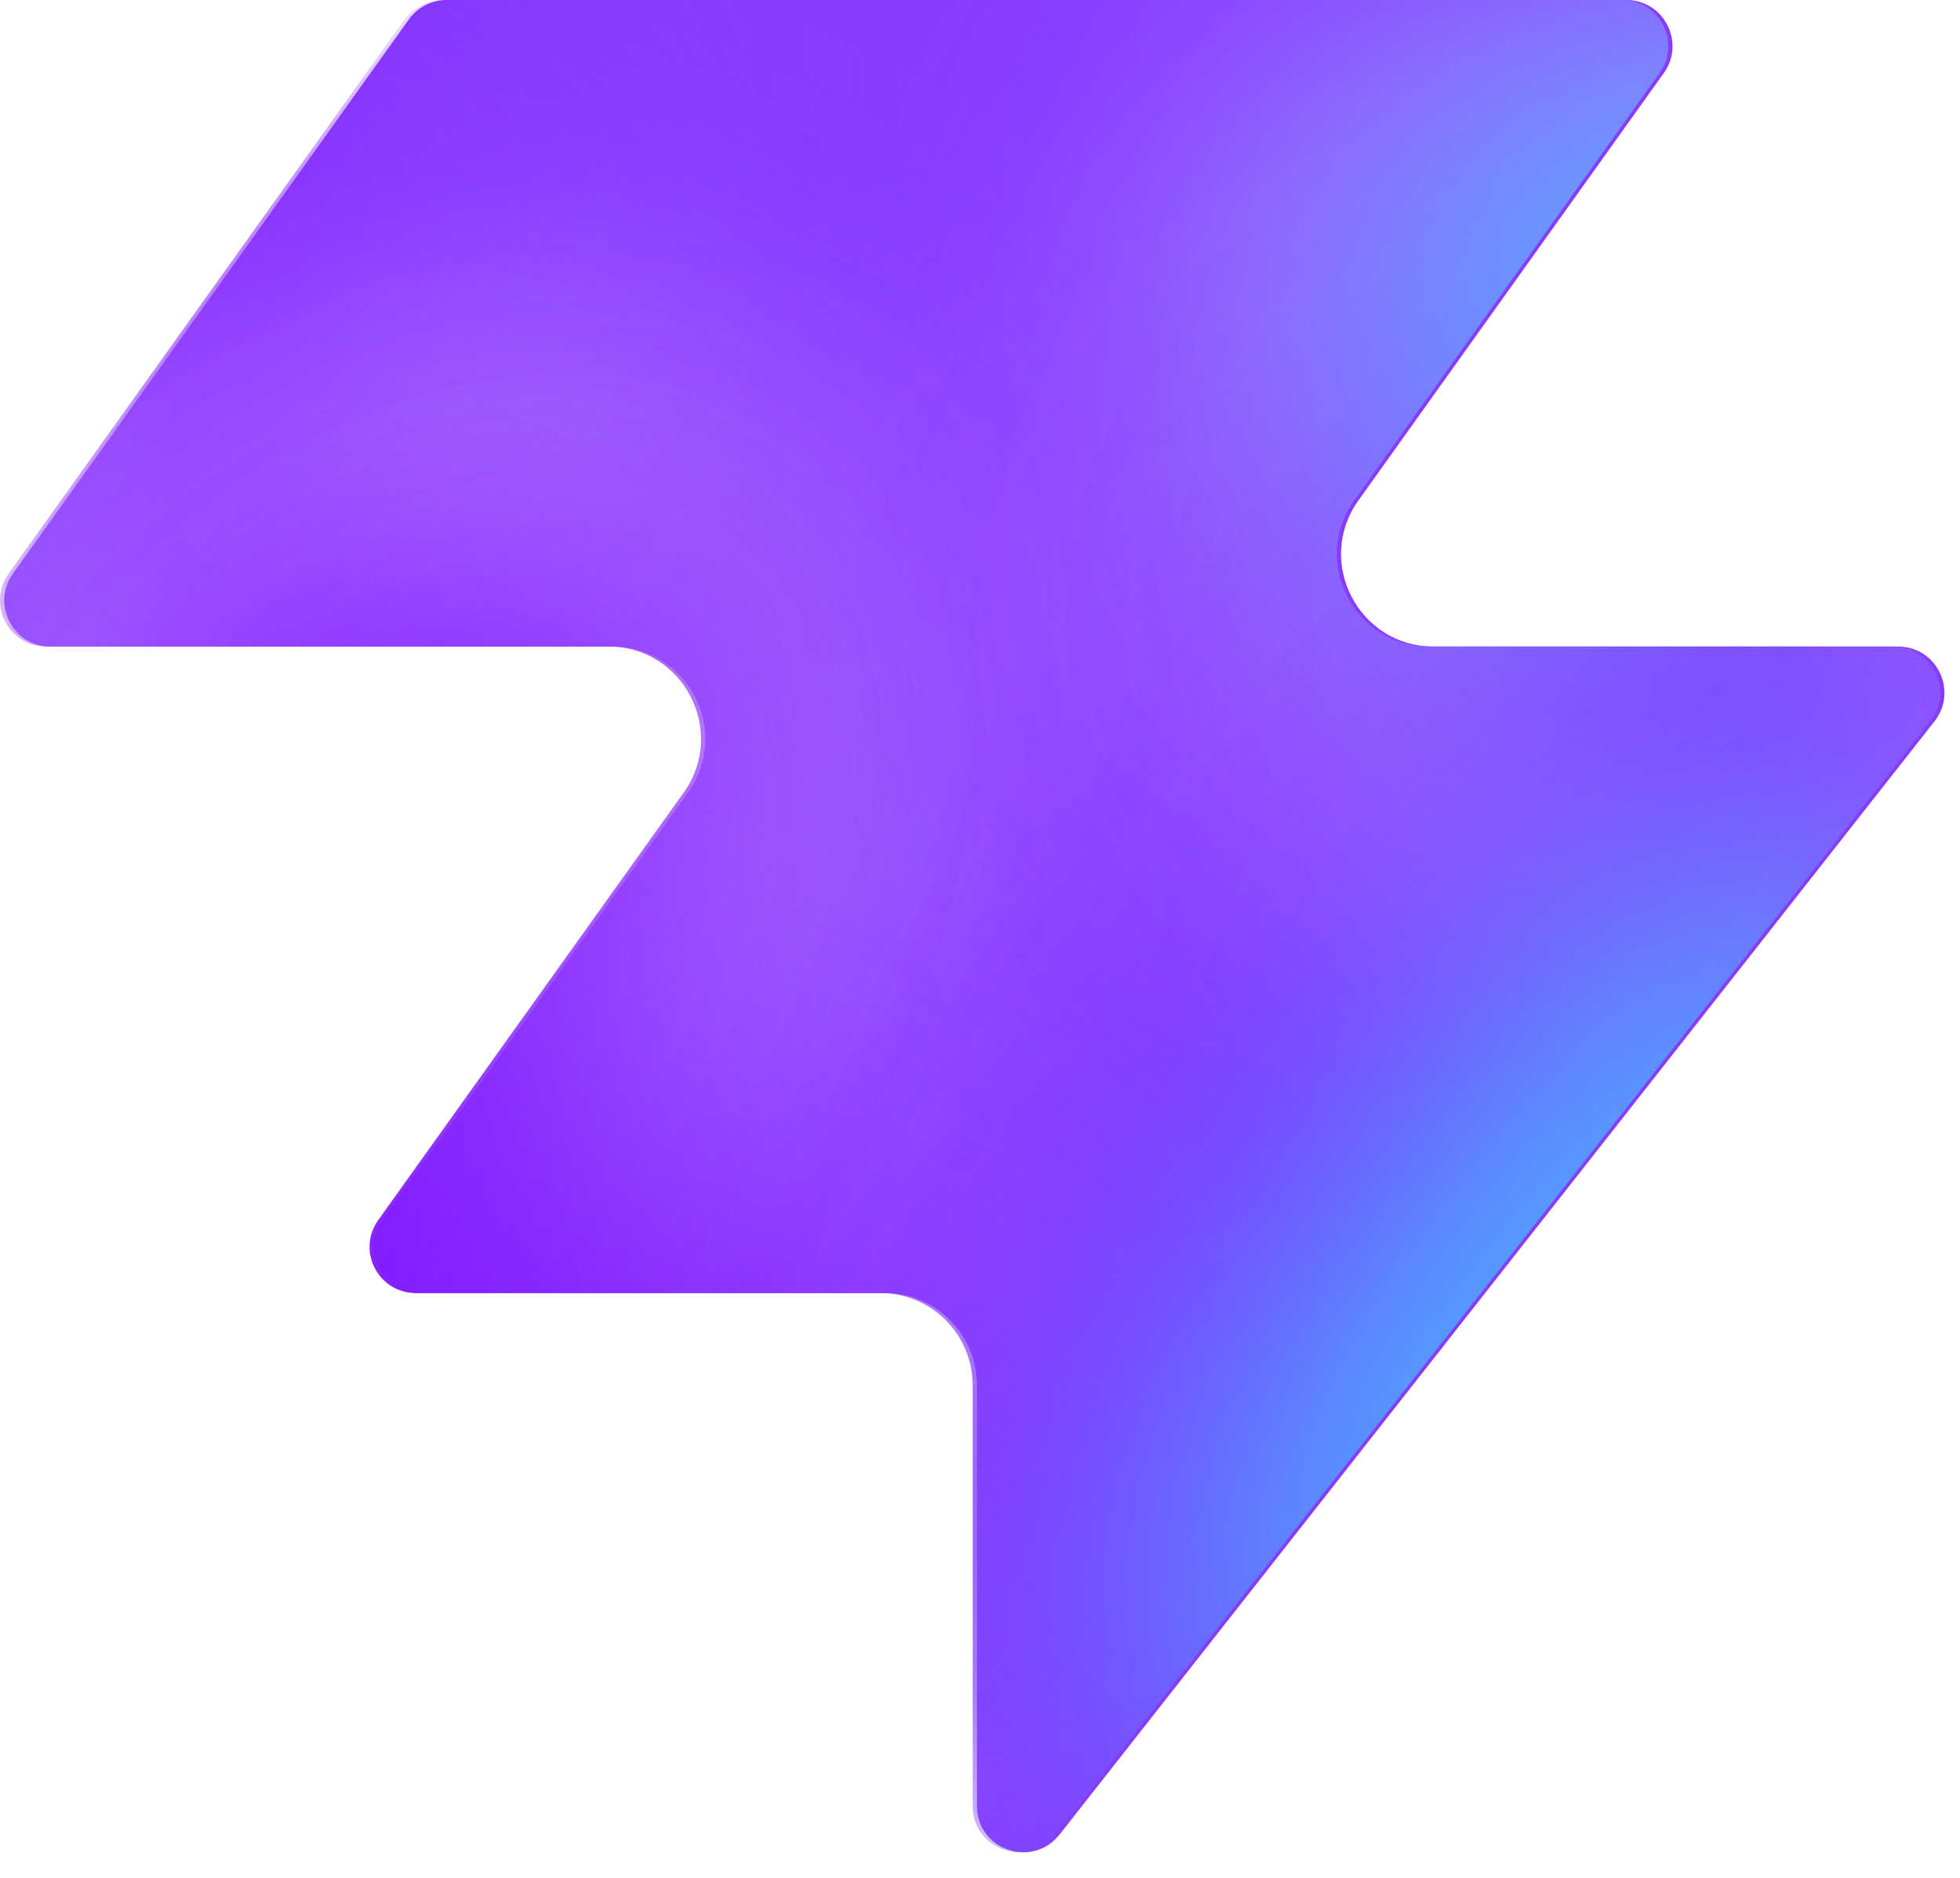
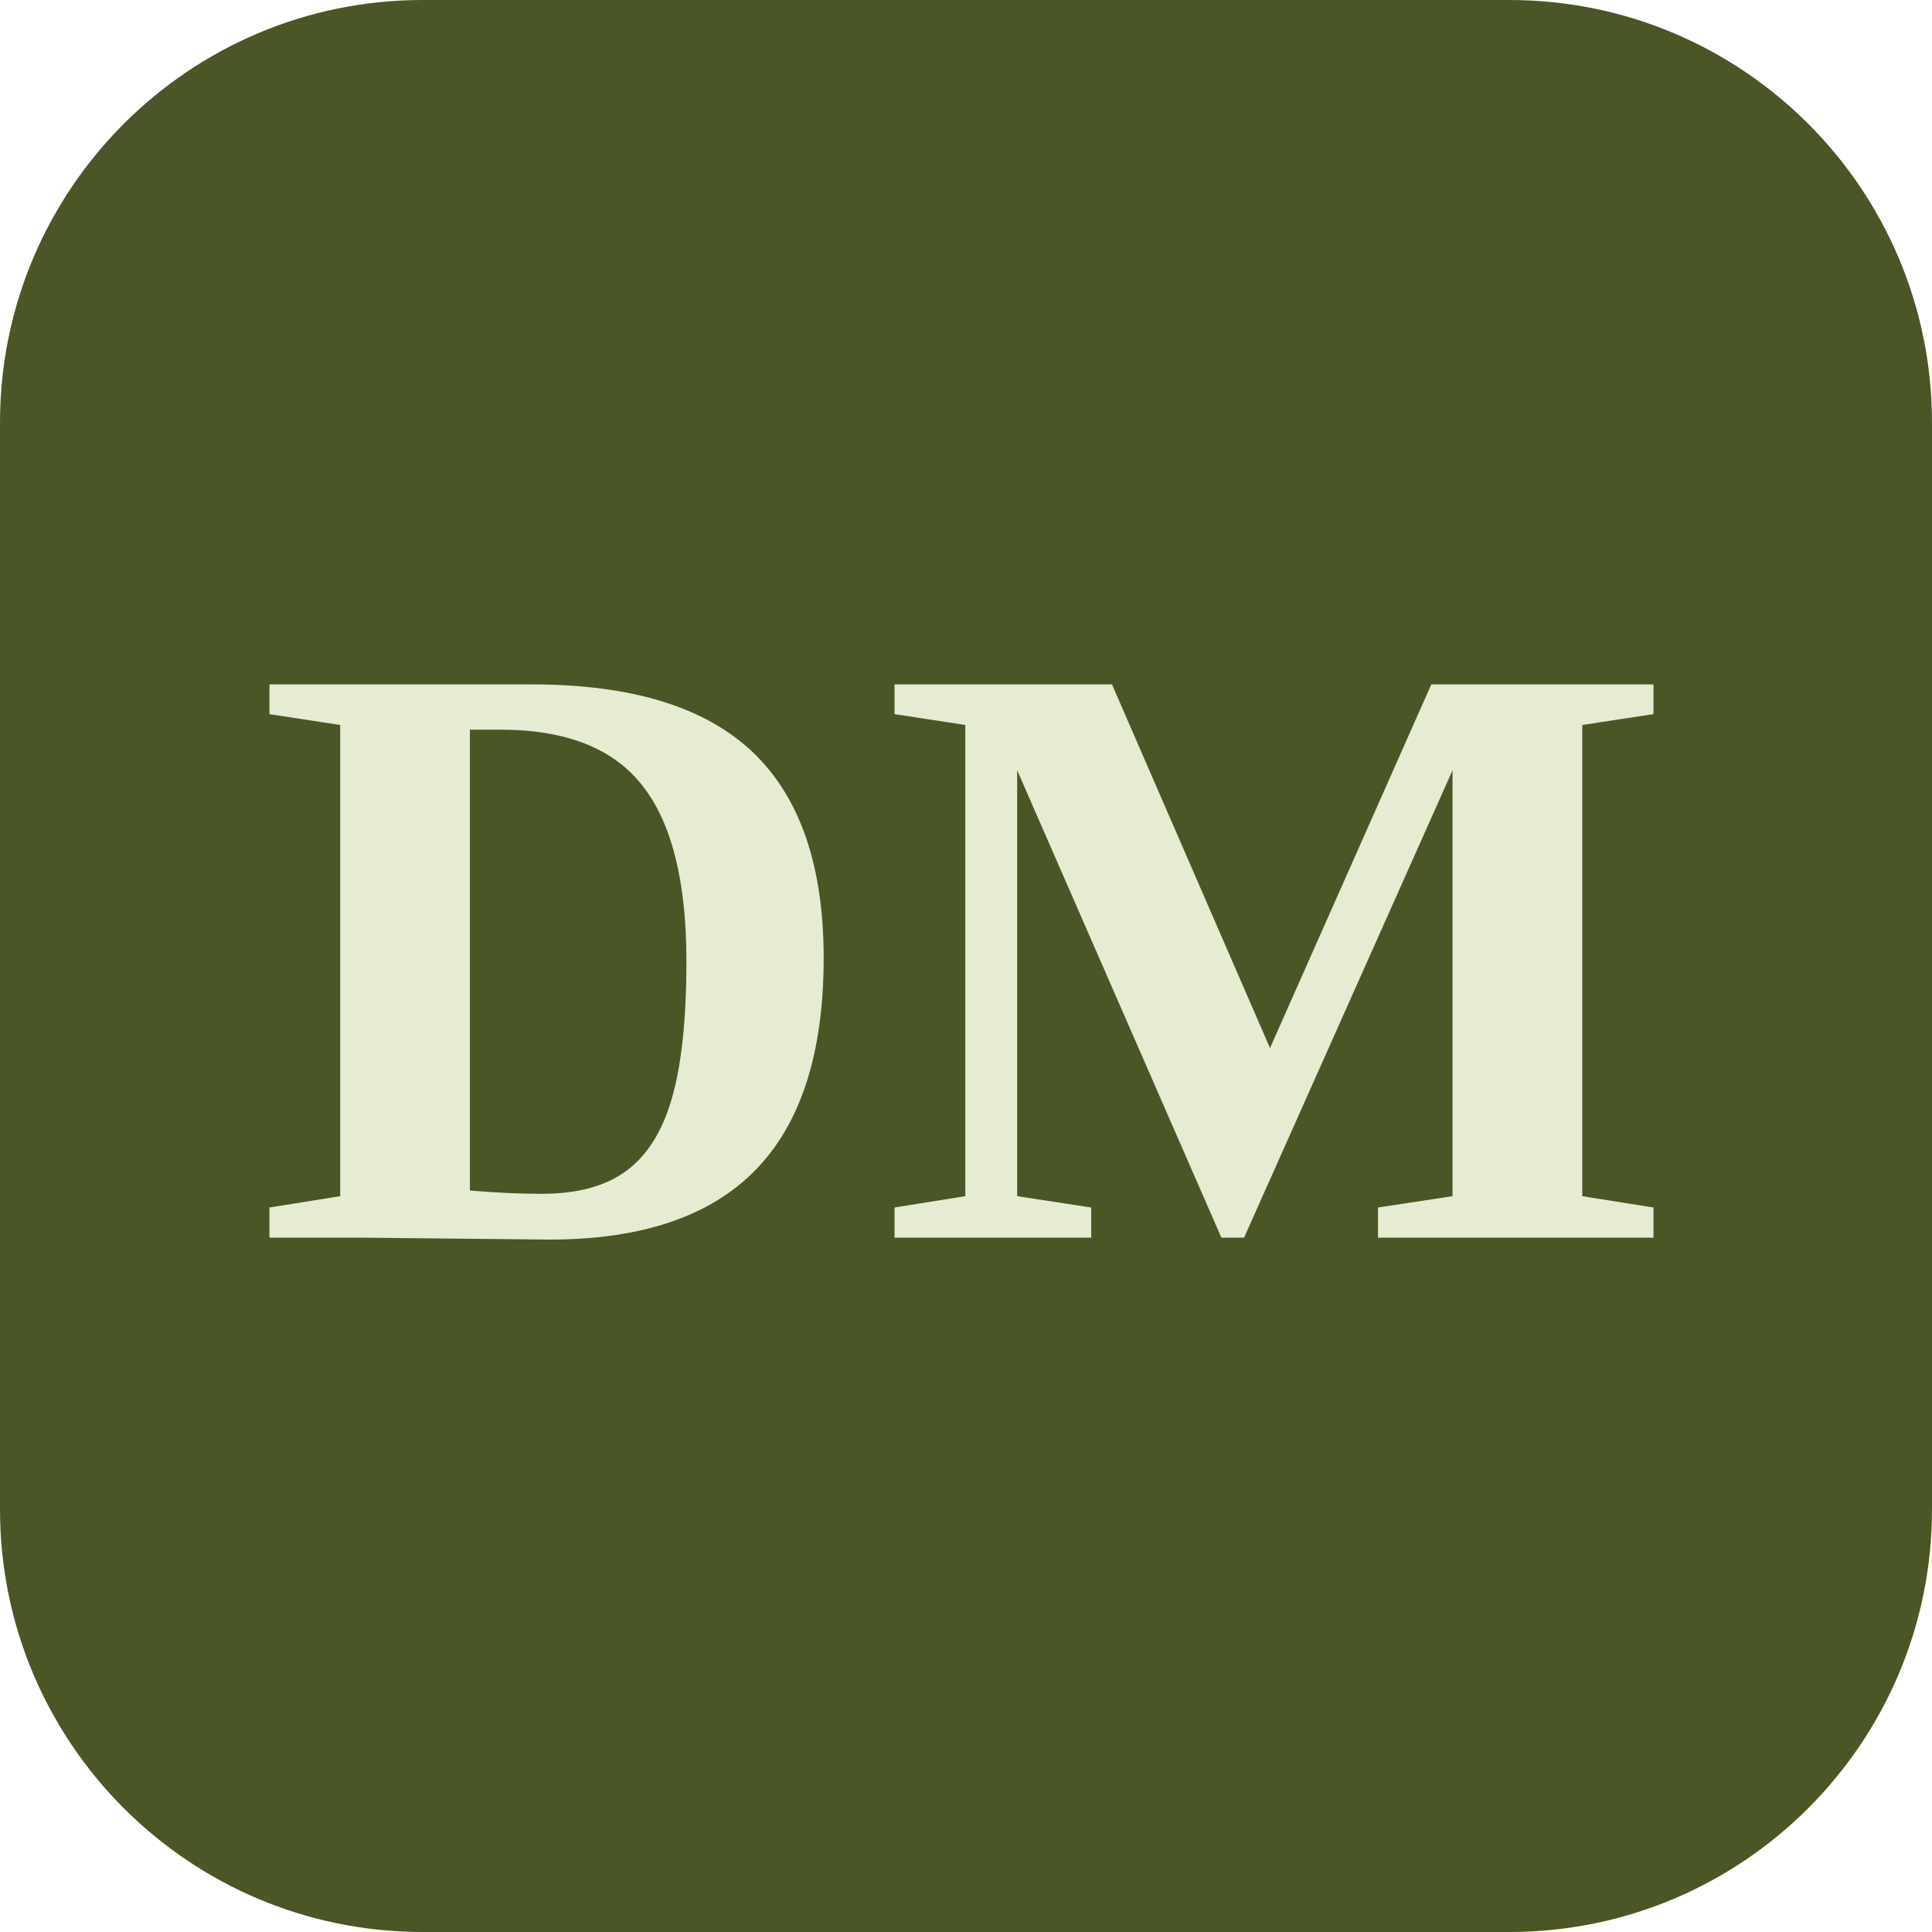
- <svg xmlns="http://www.w3.org/2000/svg" width="48" height="46" fill="none" viewBox="0 0 48 46">
-   <path fill="#863bff" d="M25.946 44.938c-.664.845-2.021.375-2.021-.698V33.937a2.26 2.26 0 0 0-2.262-2.262H10.287c-.92 0-1.456-1.04-.92-1.788l7.48-10.471c1.07-1.497 0-3.578-1.842-3.578H1.237c-.92 0-1.456-1.04-.92-1.788L10.013.474c.214-.297.556-.474.92-.474h28.894c.92 0 1.456 1.04.92 1.788l-7.48 10.471c-1.07 1.498 0 3.579 1.842 3.579h11.377c.943 0 1.473 1.088.89 1.83L25.947 44.94z" style="fill:#863bff;fill:color(display-p3 .525 .23 1);fill-opacity:1" />
-   <mask id="a" width="48" height="46" x="0" y="0" maskUnits="userSpaceOnUse" style="mask-type:alpha">
-     <path fill="#000" d="M25.842 44.938c-.664.844-2.021.375-2.021-.698V33.937a2.26 2.26 0 0 0-2.262-2.262H10.183c-.92 0-1.456-1.04-.92-1.788l7.48-10.471c1.07-1.498 0-3.579-1.842-3.579H1.133c-.92 0-1.456-1.04-.92-1.787L9.91.473c.214-.297.556-.474.92-.474h28.894c.92 0 1.456 1.04.92 1.788l-7.48 10.471c-1.07 1.498 0 3.578 1.842 3.578h11.377c.943 0 1.473 1.088.89 1.832L25.843 44.94z" style="fill:#000;fill-opacity:1" />
-   </mask>
-   <g mask="url(#a)">
-     <g filter="url(#b)">
-       <ellipse cx="5.508" cy="14.704" fill="#ede6ff" rx="5.508" ry="14.704" style="fill:#ede6ff;fill:color(display-p3 .927 .903 1);fill-opacity:1" transform="matrix(.00324 1 1 -.00324 -4.47 31.516)" />
-     </g>
-     <g filter="url(#c)">
-       <ellipse cx="10.399" cy="29.851" fill="#ede6ff" rx="10.399" ry="29.851" style="fill:#ede6ff;fill:color(display-p3 .927 .903 1);fill-opacity:1" transform="matrix(.00324 1 1 -.00324 -39.328 7.883)" />
-     </g>
-     <g filter="url(#d)">
-       <ellipse cx="5.508" cy="30.487" fill="#7e14ff" rx="5.508" ry="30.487" style="fill:#7e14ff;fill:color(display-p3 .492 .077 1);fill-opacity:1" transform="rotate(89.814 -25.913 -14.639)scale(1 -1)" />
-     </g>
-     <g filter="url(#e)">
-       <ellipse cx="5.508" cy="30.599" fill="#7e14ff" rx="5.508" ry="30.599" style="fill:#7e14ff;fill:color(display-p3 .492 .077 1);fill-opacity:1" transform="rotate(89.814 -32.644 -3.334)scale(1 -1)" />
-     </g>
-     <g filter="url(#f)">
-       <ellipse cx="5.508" cy="30.599" fill="#7e14ff" rx="5.508" ry="30.599" style="fill:#7e14ff;fill:color(display-p3 .492 .077 1);fill-opacity:1" transform="matrix(.00324 1 1 -.00324 -34.34 30.47)" />
-     </g>
-     <g filter="url(#g)">
-       <ellipse cx="14.072" cy="22.078" fill="#ede6ff" rx="14.072" ry="22.078" style="fill:#ede6ff;fill:color(display-p3 .927 .903 1);fill-opacity:1" transform="rotate(93.35 24.506 48.493)scale(-1 1)" />
-     </g>
-     <g filter="url(#h)">
-       <ellipse cx="3.47" cy="21.501" fill="#7e14ff" rx="3.47" ry="21.501" style="fill:#7e14ff;fill:color(display-p3 .492 .077 1);fill-opacity:1" transform="rotate(89.009 28.708 47.59)scale(-1 1)" />
-     </g>
-     <g filter="url(#i)">
-       <ellipse cx="3.47" cy="21.501" fill="#7e14ff" rx="3.47" ry="21.501" style="fill:#7e14ff;fill:color(display-p3 .492 .077 1);fill-opacity:1" transform="rotate(89.009 28.708 47.59)scale(-1 1)" />
-     </g>
-     <g filter="url(#j)">
-       <ellipse cx=".387" cy="8.972" fill="#7e14ff" rx="4.407" ry="29.108" style="fill:#7e14ff;fill:color(display-p3 .492 .077 1);fill-opacity:1" transform="rotate(39.51 .387 8.972)" />
-     </g>
-     <g filter="url(#k)">
-       <ellipse cx="47.523" cy="-6.092" fill="#7e14ff" rx="4.407" ry="29.108" style="fill:#7e14ff;fill:color(display-p3 .492 .077 1);fill-opacity:1" transform="rotate(37.892 47.523 -6.092)" />
-     </g>
-     <g filter="url(#l)">
-       <ellipse cx="41.412" cy="6.333" fill="#47bfff" rx="5.971" ry="9.665" style="fill:#47bfff;fill:color(display-p3 .28 .748 1);fill-opacity:1" transform="rotate(37.892 41.412 6.333)" />
-     </g>
-     <g filter="url(#m)">
-       <ellipse cx="-1.879" cy="38.332" fill="#7e14ff" rx="4.407" ry="29.108" style="fill:#7e14ff;fill:color(display-p3 .492 .077 1);fill-opacity:1" transform="rotate(37.892 -1.88 38.332)" />
-     </g>
-     <g filter="url(#n)">
-       <ellipse cx="-1.879" cy="38.332" fill="#7e14ff" rx="4.407" ry="29.108" style="fill:#7e14ff;fill:color(display-p3 .492 .077 1);fill-opacity:1" transform="rotate(37.892 -1.88 38.332)" />
-     </g>
-     <g filter="url(#o)">
-       <ellipse cx="35.651" cy="29.907" fill="#7e14ff" rx="4.407" ry="29.108" style="fill:#7e14ff;fill:color(display-p3 .492 .077 1);fill-opacity:1" transform="rotate(37.892 35.651 29.907)" />
-     </g>
-     <g filter="url(#p)">
-       <ellipse cx="38.418" cy="32.4" fill="#47bfff" rx="5.971" ry="15.297" style="fill:#47bfff;fill:color(display-p3 .28 .748 1);fill-opacity:1" transform="rotate(37.892 38.418 32.4)" />
-     </g>
-   </g>
-   <defs>
-     <filter id="b" width="60.045" height="41.654" x="-19.77" y="16.149" color-interpolation-filters="sRGB" filterUnits="userSpaceOnUse">
-       <feFlood flood-opacity="0" result="BackgroundImageFix" />
-       <feBlend in="SourceGraphic" in2="BackgroundImageFix" result="shape" />
-       <feGaussianBlur result="effect1_foregroundBlur_2002_17158" stdDeviation="7.659" />
-     </filter>
-     <filter id="c" width="90.34" height="51.437" x="-54.613" y="-7.533" color-interpolation-filters="sRGB" filterUnits="userSpaceOnUse">
-       <feFlood flood-opacity="0" result="BackgroundImageFix" />
-       <feBlend in="SourceGraphic" in2="BackgroundImageFix" result="shape" />
-       <feGaussianBlur result="effect1_foregroundBlur_2002_17158" stdDeviation="7.659" />
-     </filter>
-     <filter id="d" width="79.355" height="29.4" x="-49.64" y="2.03" color-interpolation-filters="sRGB" filterUnits="userSpaceOnUse">
-       <feFlood flood-opacity="0" result="BackgroundImageFix" />
-       <feBlend in="SourceGraphic" in2="BackgroundImageFix" result="shape" />
-       <feGaussianBlur result="effect1_foregroundBlur_2002_17158" stdDeviation="4.596" />
-     </filter>
-     <filter id="e" width="79.579" height="29.4" x="-45.045" y="20.029" color-interpolation-filters="sRGB" filterUnits="userSpaceOnUse">
-       <feFlood flood-opacity="0" result="BackgroundImageFix" />
-       <feBlend in="SourceGraphic" in2="BackgroundImageFix" result="shape" />
-       <feGaussianBlur result="effect1_foregroundBlur_2002_17158" stdDeviation="4.596" />
-     </filter>
-     <filter id="f" width="79.579" height="29.4" x="-43.513" y="21.178" color-interpolation-filters="sRGB" filterUnits="userSpaceOnUse">
-       <feFlood flood-opacity="0" result="BackgroundImageFix" />
-       <feBlend in="SourceGraphic" in2="BackgroundImageFix" result="shape" />
-       <feGaussianBlur result="effect1_foregroundBlur_2002_17158" stdDeviation="4.596" />
-     </filter>
-     <filter id="g" width="74.749" height="58.852" x="15.756" y="-17.901" color-interpolation-filters="sRGB" filterUnits="userSpaceOnUse">
-       <feFlood flood-opacity="0" result="BackgroundImageFix" />
-       <feBlend in="SourceGraphic" in2="BackgroundImageFix" result="shape" />
-       <feGaussianBlur result="effect1_foregroundBlur_2002_17158" stdDeviation="7.659" />
-     </filter>
-     <filter id="h" width="61.377" height="25.362" x="23.548" y="2.284" color-interpolation-filters="sRGB" filterUnits="userSpaceOnUse">
-       <feFlood flood-opacity="0" result="BackgroundImageFix" />
-       <feBlend in="SourceGraphic" in2="BackgroundImageFix" result="shape" />
-       <feGaussianBlur result="effect1_foregroundBlur_2002_17158" stdDeviation="4.596" />
-     </filter>
-     <filter id="i" width="61.377" height="25.362" x="23.548" y="2.284" color-interpolation-filters="sRGB" filterUnits="userSpaceOnUse">
-       <feFlood flood-opacity="0" result="BackgroundImageFix" />
-       <feBlend in="SourceGraphic" in2="BackgroundImageFix" result="shape" />
-       <feGaussianBlur result="effect1_foregroundBlur_2002_17158" stdDeviation="4.596" />
-     </filter>
-     <filter id="j" width="56.045" height="63.649" x="-27.636" y="-22.853" color-interpolation-filters="sRGB" filterUnits="userSpaceOnUse">
-       <feFlood flood-opacity="0" result="BackgroundImageFix" />
-       <feBlend in="SourceGraphic" in2="BackgroundImageFix" result="shape" />
-       <feGaussianBlur result="effect1_foregroundBlur_2002_17158" stdDeviation="4.596" />
-     </filter>
-     <filter id="k" width="54.814" height="64.646" x="20.116" y="-38.415" color-interpolation-filters="sRGB" filterUnits="userSpaceOnUse">
-       <feFlood flood-opacity="0" result="BackgroundImageFix" />
-       <feBlend in="SourceGraphic" in2="BackgroundImageFix" result="shape" />
-       <feGaussianBlur result="effect1_foregroundBlur_2002_17158" stdDeviation="4.596" />
-     </filter>
-     <filter id="l" width="33.541" height="35.313" x="24.641" y="-11.323" color-interpolation-filters="sRGB" filterUnits="userSpaceOnUse">
-       <feFlood flood-opacity="0" result="BackgroundImageFix" />
-       <feBlend in="SourceGraphic" in2="BackgroundImageFix" result="shape" />
-       <feGaussianBlur result="effect1_foregroundBlur_2002_17158" stdDeviation="4.596" />
-     </filter>
-     <filter id="m" width="54.814" height="64.646" x="-29.286" y="6.009" color-interpolation-filters="sRGB" filterUnits="userSpaceOnUse">
-       <feFlood flood-opacity="0" result="BackgroundImageFix" />
-       <feBlend in="SourceGraphic" in2="BackgroundImageFix" result="shape" />
-       <feGaussianBlur result="effect1_foregroundBlur_2002_17158" stdDeviation="4.596" />
-     </filter>
-     <filter id="n" width="54.814" height="64.646" x="-29.286" y="6.009" color-interpolation-filters="sRGB" filterUnits="userSpaceOnUse">
-       <feFlood flood-opacity="0" result="BackgroundImageFix" />
-       <feBlend in="SourceGraphic" in2="BackgroundImageFix" result="shape" />
-       <feGaussianBlur result="effect1_foregroundBlur_2002_17158" stdDeviation="4.596" />
-     </filter>
-     <filter id="o" width="54.814" height="64.646" x="8.244" y="-2.416" color-interpolation-filters="sRGB" filterUnits="userSpaceOnUse">
-       <feFlood flood-opacity="0" result="BackgroundImageFix" />
-       <feBlend in="SourceGraphic" in2="BackgroundImageFix" result="shape" />
-       <feGaussianBlur result="effect1_foregroundBlur_2002_17158" stdDeviation="4.596" />
-     </filter>
-     <filter id="p" width="39.409" height="43.623" x="18.713" y="10.588" color-interpolation-filters="sRGB" filterUnits="userSpaceOnUse">
-       <feFlood flood-opacity="0" result="BackgroundImageFix" />
-       <feBlend in="SourceGraphic" in2="BackgroundImageFix" result="shape" />
-       <feGaussianBlur result="effect1_foregroundBlur_2002_17158" stdDeviation="4.596" />
-     </filter>
-   </defs>
+ <svg xmlns="http://www.w3.org/2000/svg" viewBox="0 0 64 64" width="64" height="64">
+   <rect width="64" height="64" rx="14" fill="#4b5626" />
+   <text x="32" y="41" text-anchor="middle" font-family="Georgia, 'Times New Roman', serif" font-size="28" font-weight="600" letter-spacing="0.5" fill="#e6ecd2">DM</text>
</svg>
